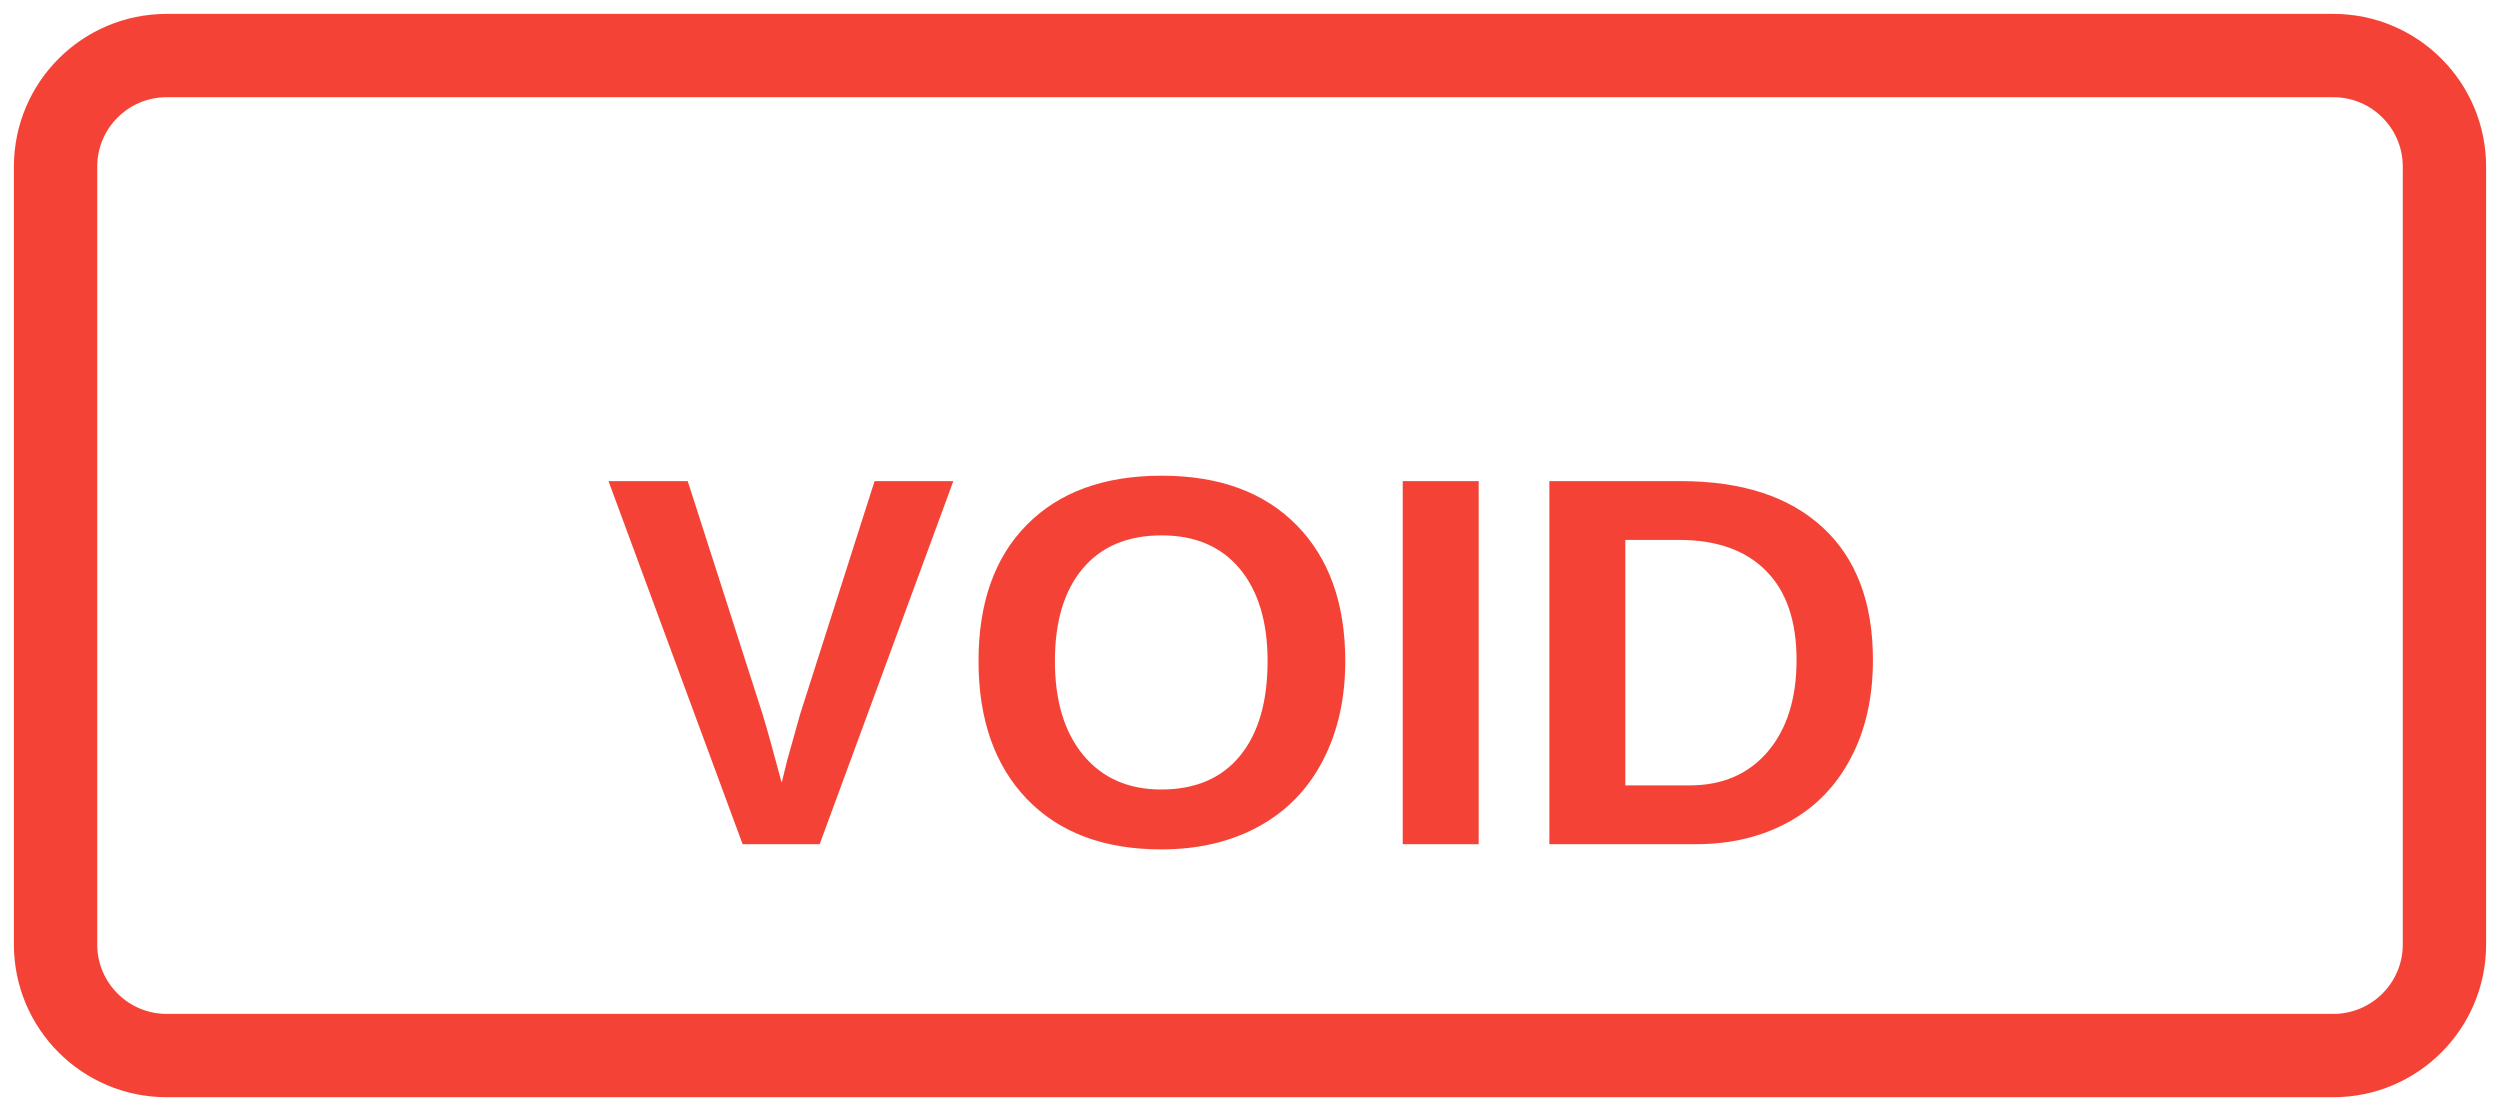
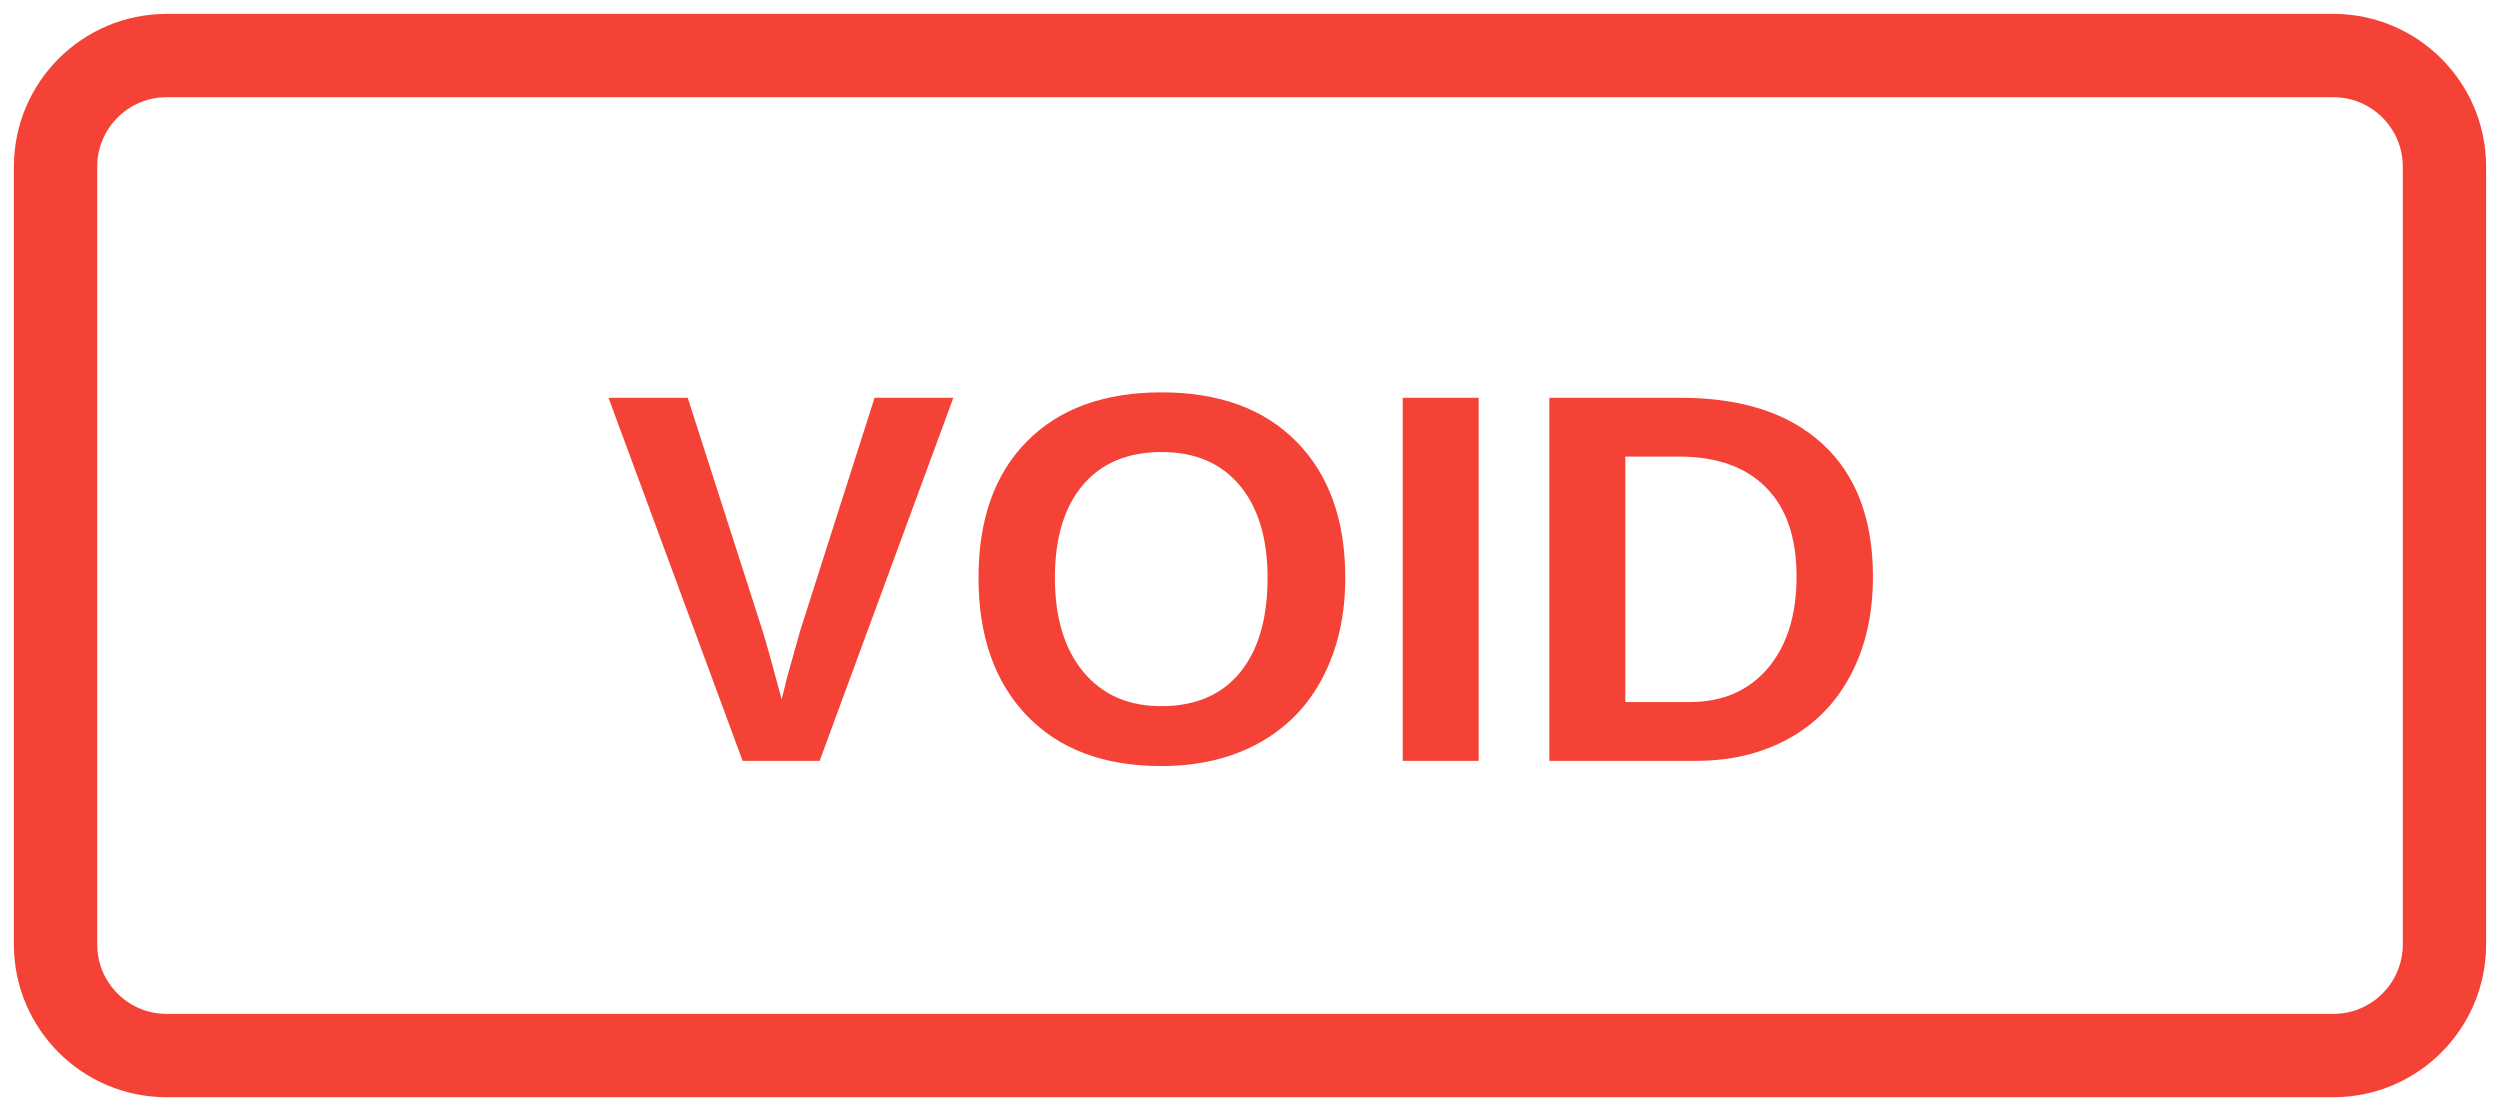
<svg xmlns="http://www.w3.org/2000/svg" viewBox="0 0 180 80">
  <rect x="4" y="4" width="172" height="72" rx="8" ry="8" fill="none" stroke="#F44336" stroke-width="6" />
-   <text x="90" y="50" font-family="Arial, sans-serif" font-size="38" font-weight="bold" fill="#F44336" text-anchor="middle" dominant-baseline="middle">VOID</text>
+   <text x="90" y="44" font-family="Arial, sans-serif" font-size="38" font-weight="bold" fill="#F44336" text-anchor="middle" dominant-baseline="middle">VOID</text>
</svg>
